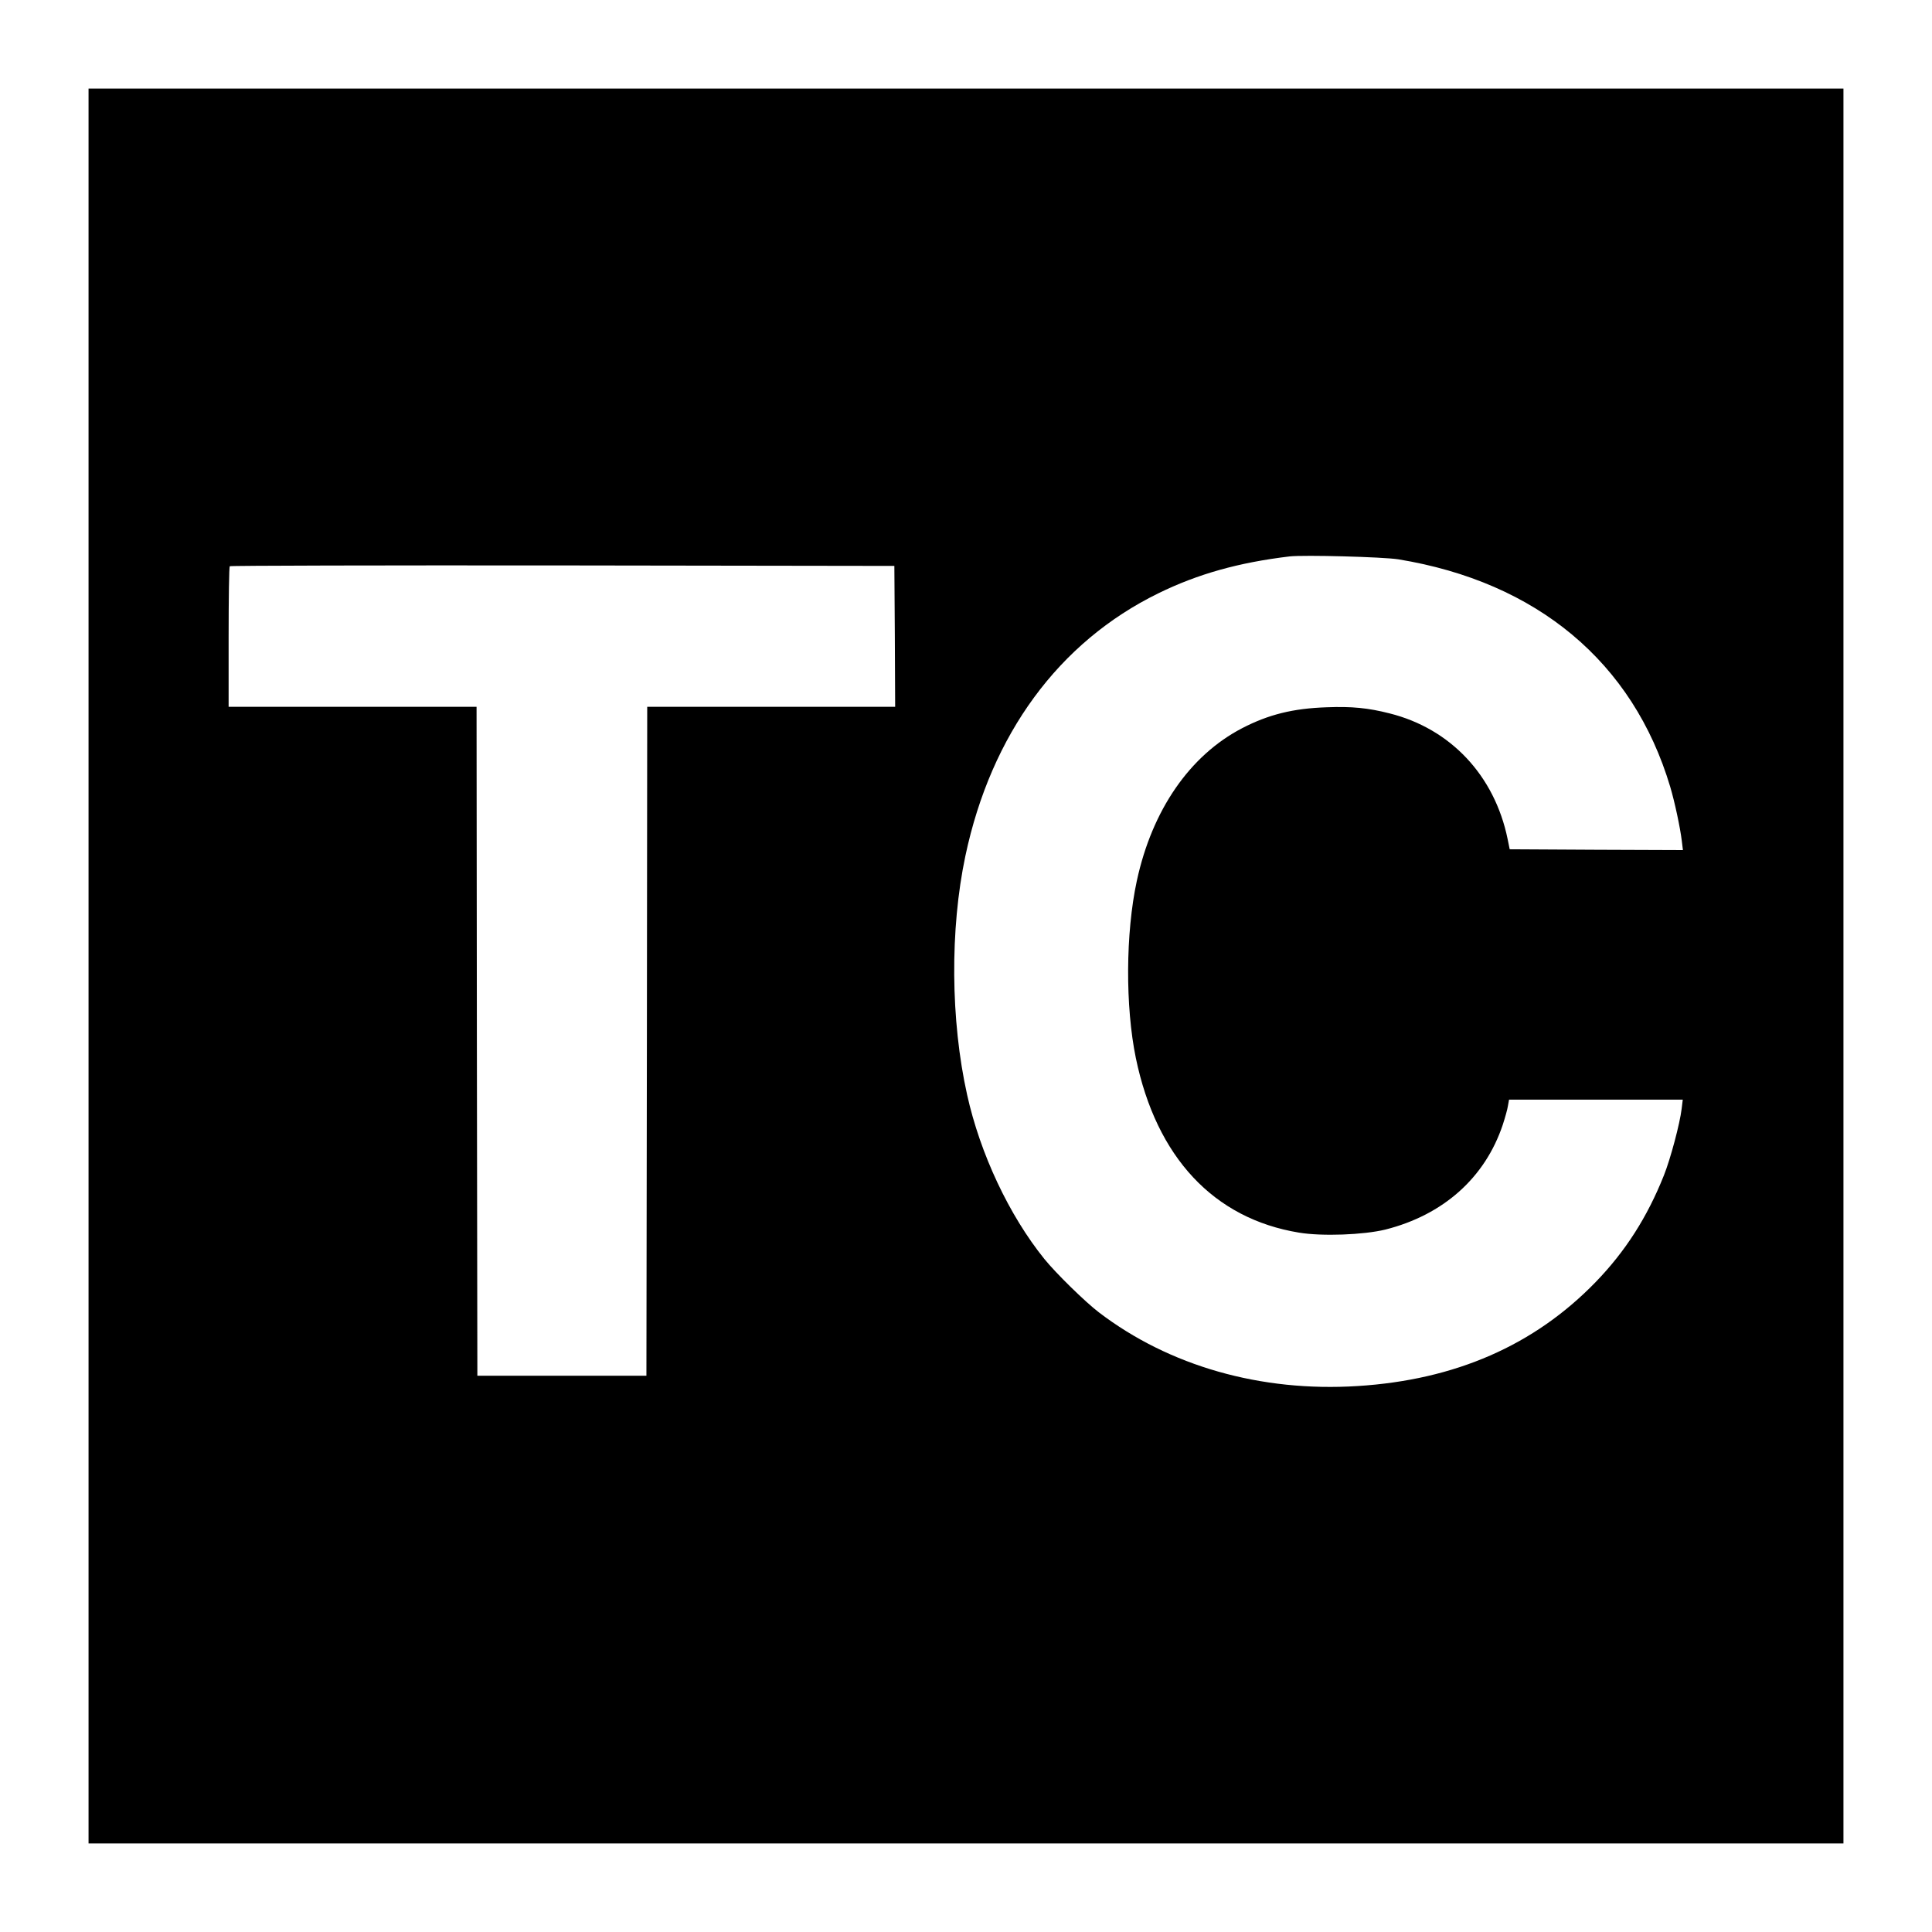
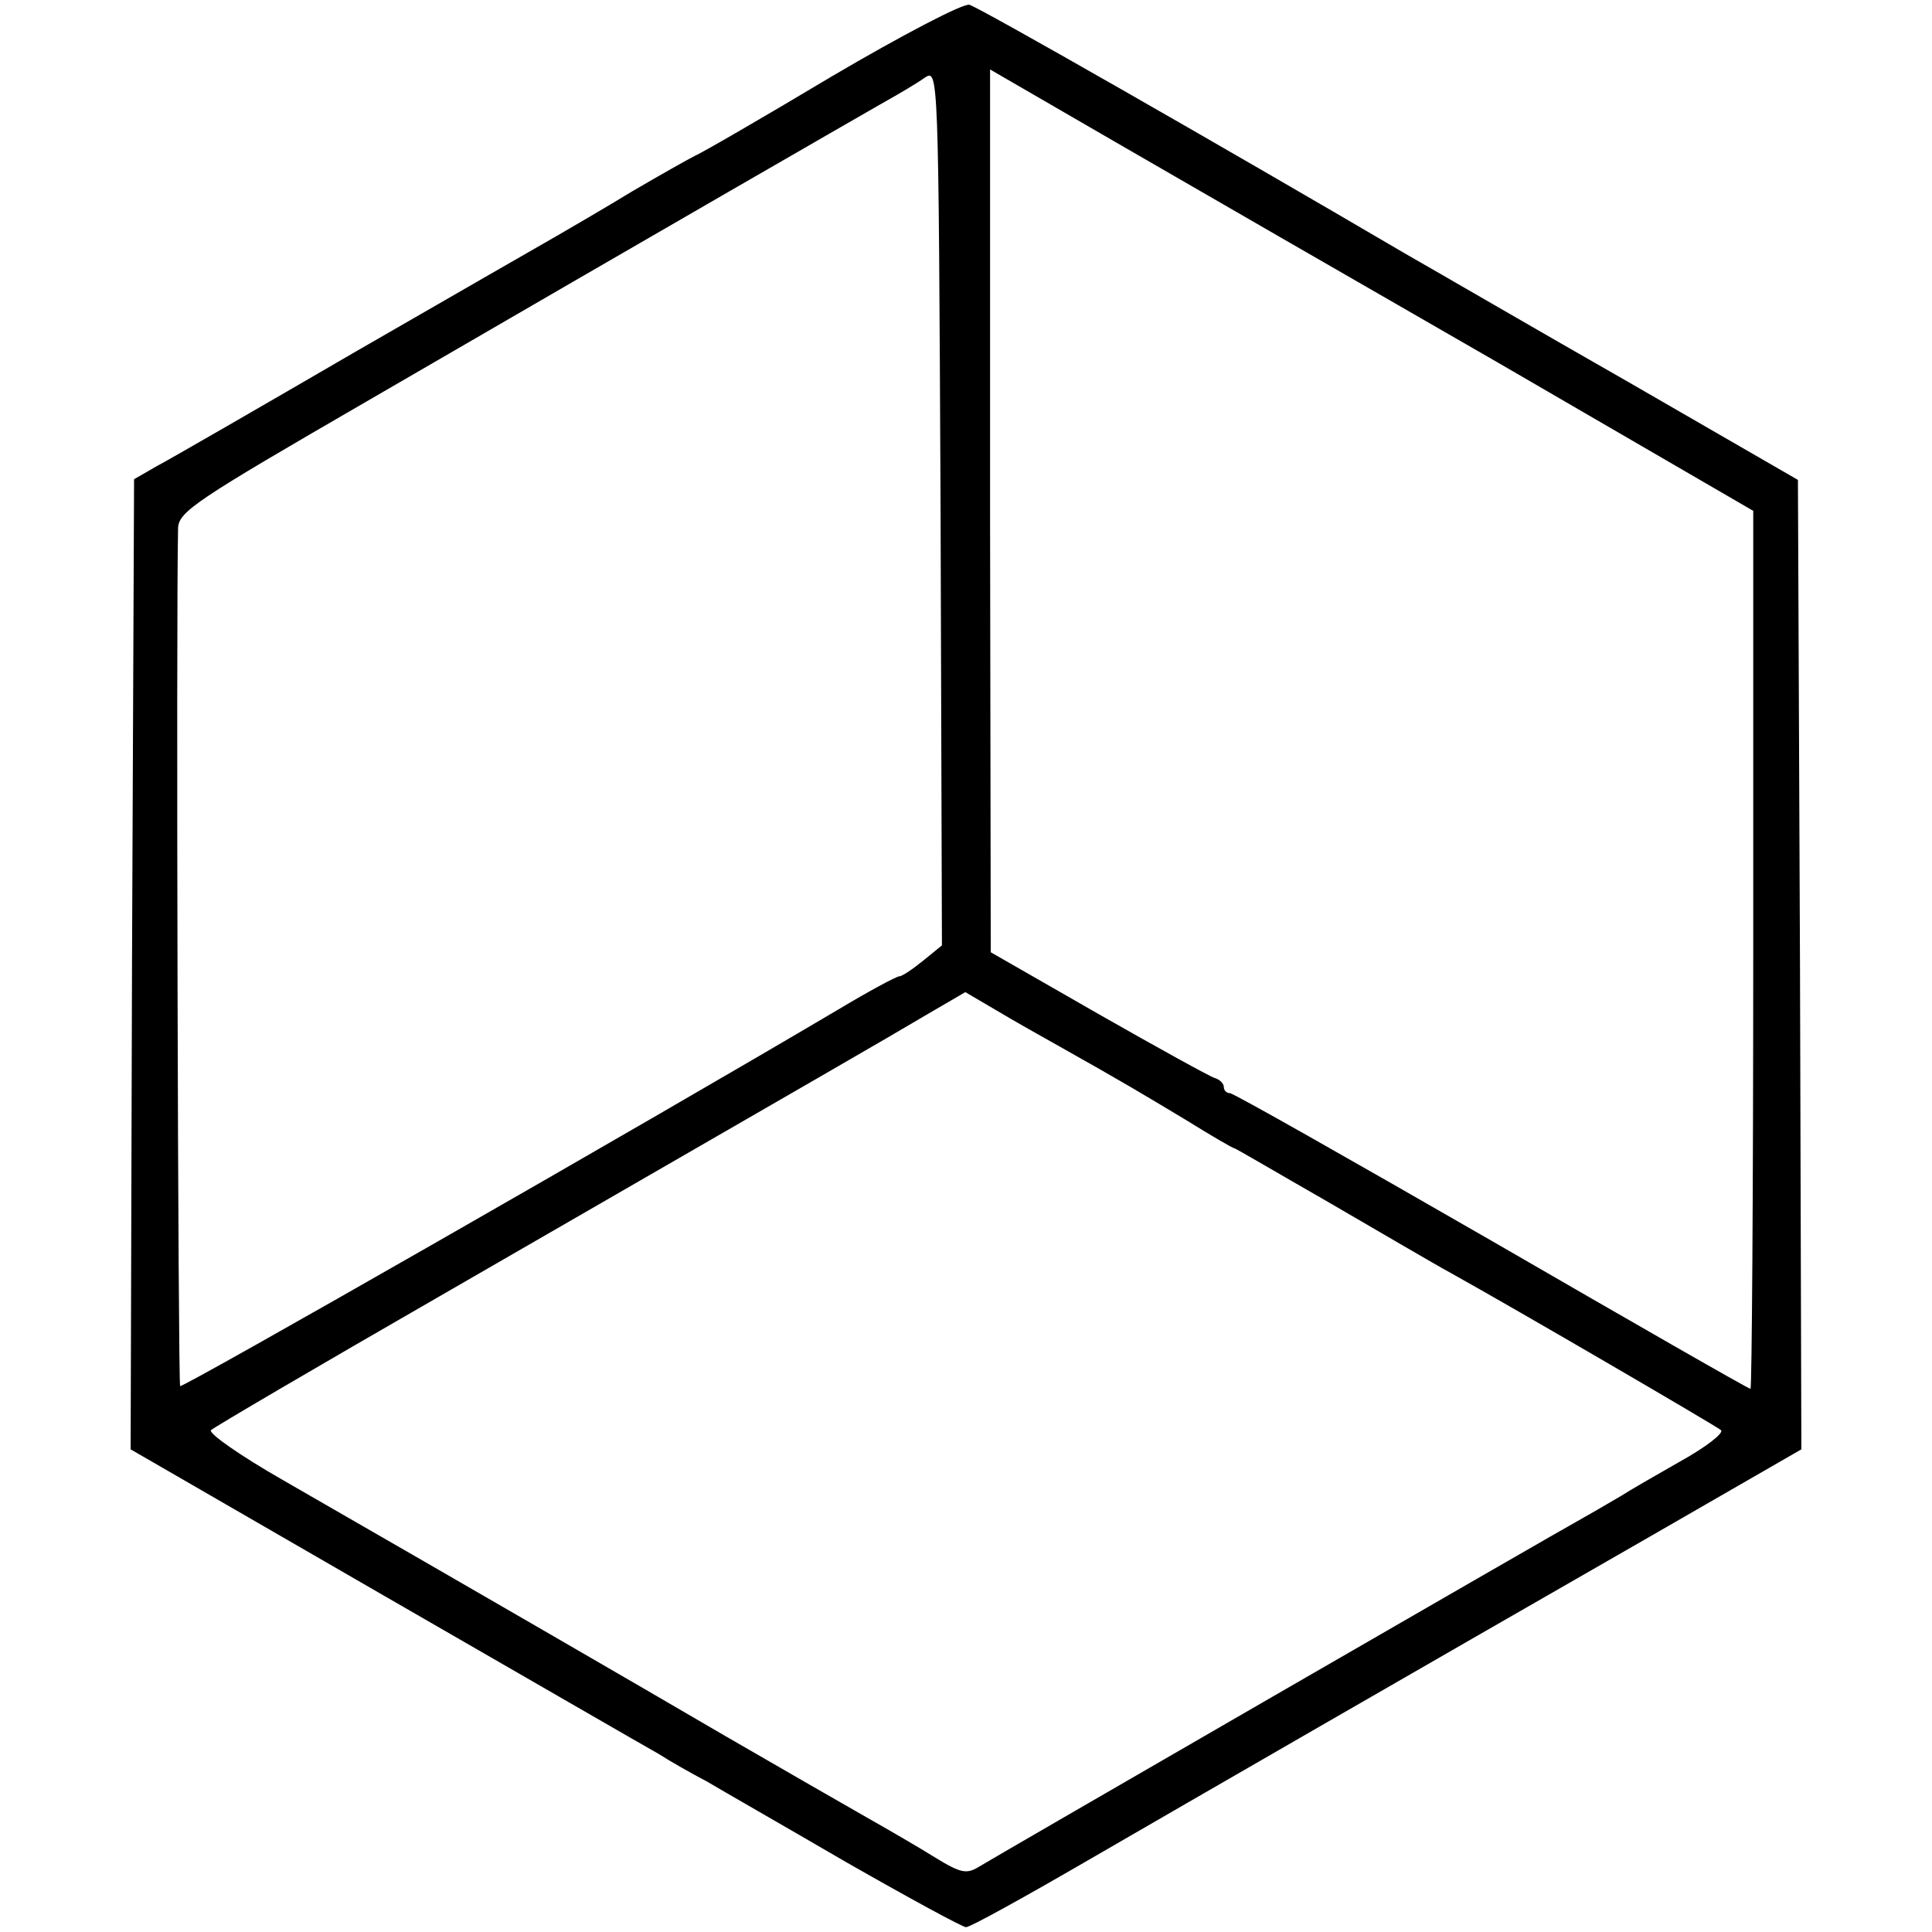
- <svg xmlns="http://www.w3.org/2000/svg" version="1.0" width="1200pt" height="1200pt" viewBox="0 0 1200 1200" preserveAspectRatio="xMidYMid meet">
-   <g transform="translate(0,1200) scale(0.1,-0.1)" fill="#000000" stroke="none">
-     <path d="M550 6000 l0 -5450 5450 0 5450 0 0 5450 0 5450 -5450 0 -5450 0 0 -5450z m8135 2526 c862 -141 1458 -639 1689 -1413 28 -94 62 -253 72 -336 l7 -57 -538 2 -538 3 -13 64 c-81 394 -354 685 -733 780 -133 34 -235 44 -390 38 -210 -7 -362 -45 -526 -130 -325 -169 -559 -508 -654 -948 -70 -324 -72 -781 -6 -1101 128 -617 484 -997 1013 -1084 144 -24 402 -14 537 19 360 91 619 322 729 651 14 43 29 96 32 117 l7 39 539 0 540 0 -7 -57 c-11 -92 -69 -310 -110 -413 -103 -259 -239 -472 -424 -663 -381 -393 -872 -608 -1479 -646 -600 -38 -1170 124 -1607 458 -84 64 -266 242 -338 331 -219 271 -399 654 -480 1020 -103 463 -107 1028 -11 1483 160 756 580 1329 1199 1632 245 120 498 191 815 229 90 10 579 -3 675 -18z m-3127 -478 l2 -438 -770 0 -770 0 -2 -2077 -3 -2078 -525 0 -525 0 -3 2078 -2 2077 -770 0 -770 0 0 433 c0 239 3 437 7 440 3 4 934 6 2067 5 l2061 -3 3 -437z" />
+ <svg xmlns="http://www.w3.org/2000/svg" version="1.0" width="281pt" height="281pt" viewBox="0 0 281 281" preserveAspectRatio="xMidYMid meet">
+   <g transform="translate(0,281) scale(0.1,-0.1)" fill="#000000" stroke="none">
+     <path d="M1210 2699 c-102 -61 -192 -113 -200 -116 -8 -4 -49 -27 -90 -51 -41 -25 -91 -54 -110 -65 -19 -11 -150 -86 -292 -168 -141 -82 -271 -157 -290 -167 l-33 -19 -3 -705 -2 -706 367 -212 c203 -117 383 -221 401 -231 17 -11 49 -29 70 -40 20 -12 111 -64 202 -117 91 -52 170 -95 175 -95 6 0 82 42 170 93 171 99 476 275 828 477 l217 125 -2 705 -3 705 -246 142 c-135 77 -281 162 -325 187 -271 159 -621 359 -634 362 -8 3 -98 -44 -200 -104z m133 -1286 c-16 -13 -31 -23 -35 -23 -4 0 -45 -22 -90 -49 -284 -168 -952 -550 -956 -547 -3 4 -6 1115 -3 1248 1 24 27 41 274 184 453 263 700 405 747 432 25 14 54 31 65 39 20 13 20 11 23 -624 l2 -638 -27 -22z m835 870 l372 -216 0 -638 c0 -352 -2 -639 -4 -639 -3 0 -172 97 -376 215 -205 118 -376 215 -381 215 -5 0 -9 4 -9 9 0 5 -6 11 -13 13 -7 2 -83 44 -169 93 l-157 90 -1 642 0 642 183 -106 c100 -58 350 -202 555 -320z m-637 -995 c96 -54 119 -68 184 -107 37 -23 68 -41 70 -41 2 0 63 -36 138 -79 74 -43 154 -90 178 -103 97 -54 385 -222 392 -228 5 -4 -22 -25 -60 -46 -37 -21 -75 -43 -84 -49 -9 -5 -32 -19 -50 -29 -61 -34 -864 -498 -885 -511 -18 -11 -26 -10 -65 14 -24 15 -69 41 -99 58 -30 17 -122 70 -205 118 -137 80 -351 204 -643 372 -63 36 -110 69 -105 73 4 4 154 92 333 195 591 341 645 372 704 407 l60 35 46 -27 c25 -15 66 -38 91 -52z" />
  </g>
</svg>
